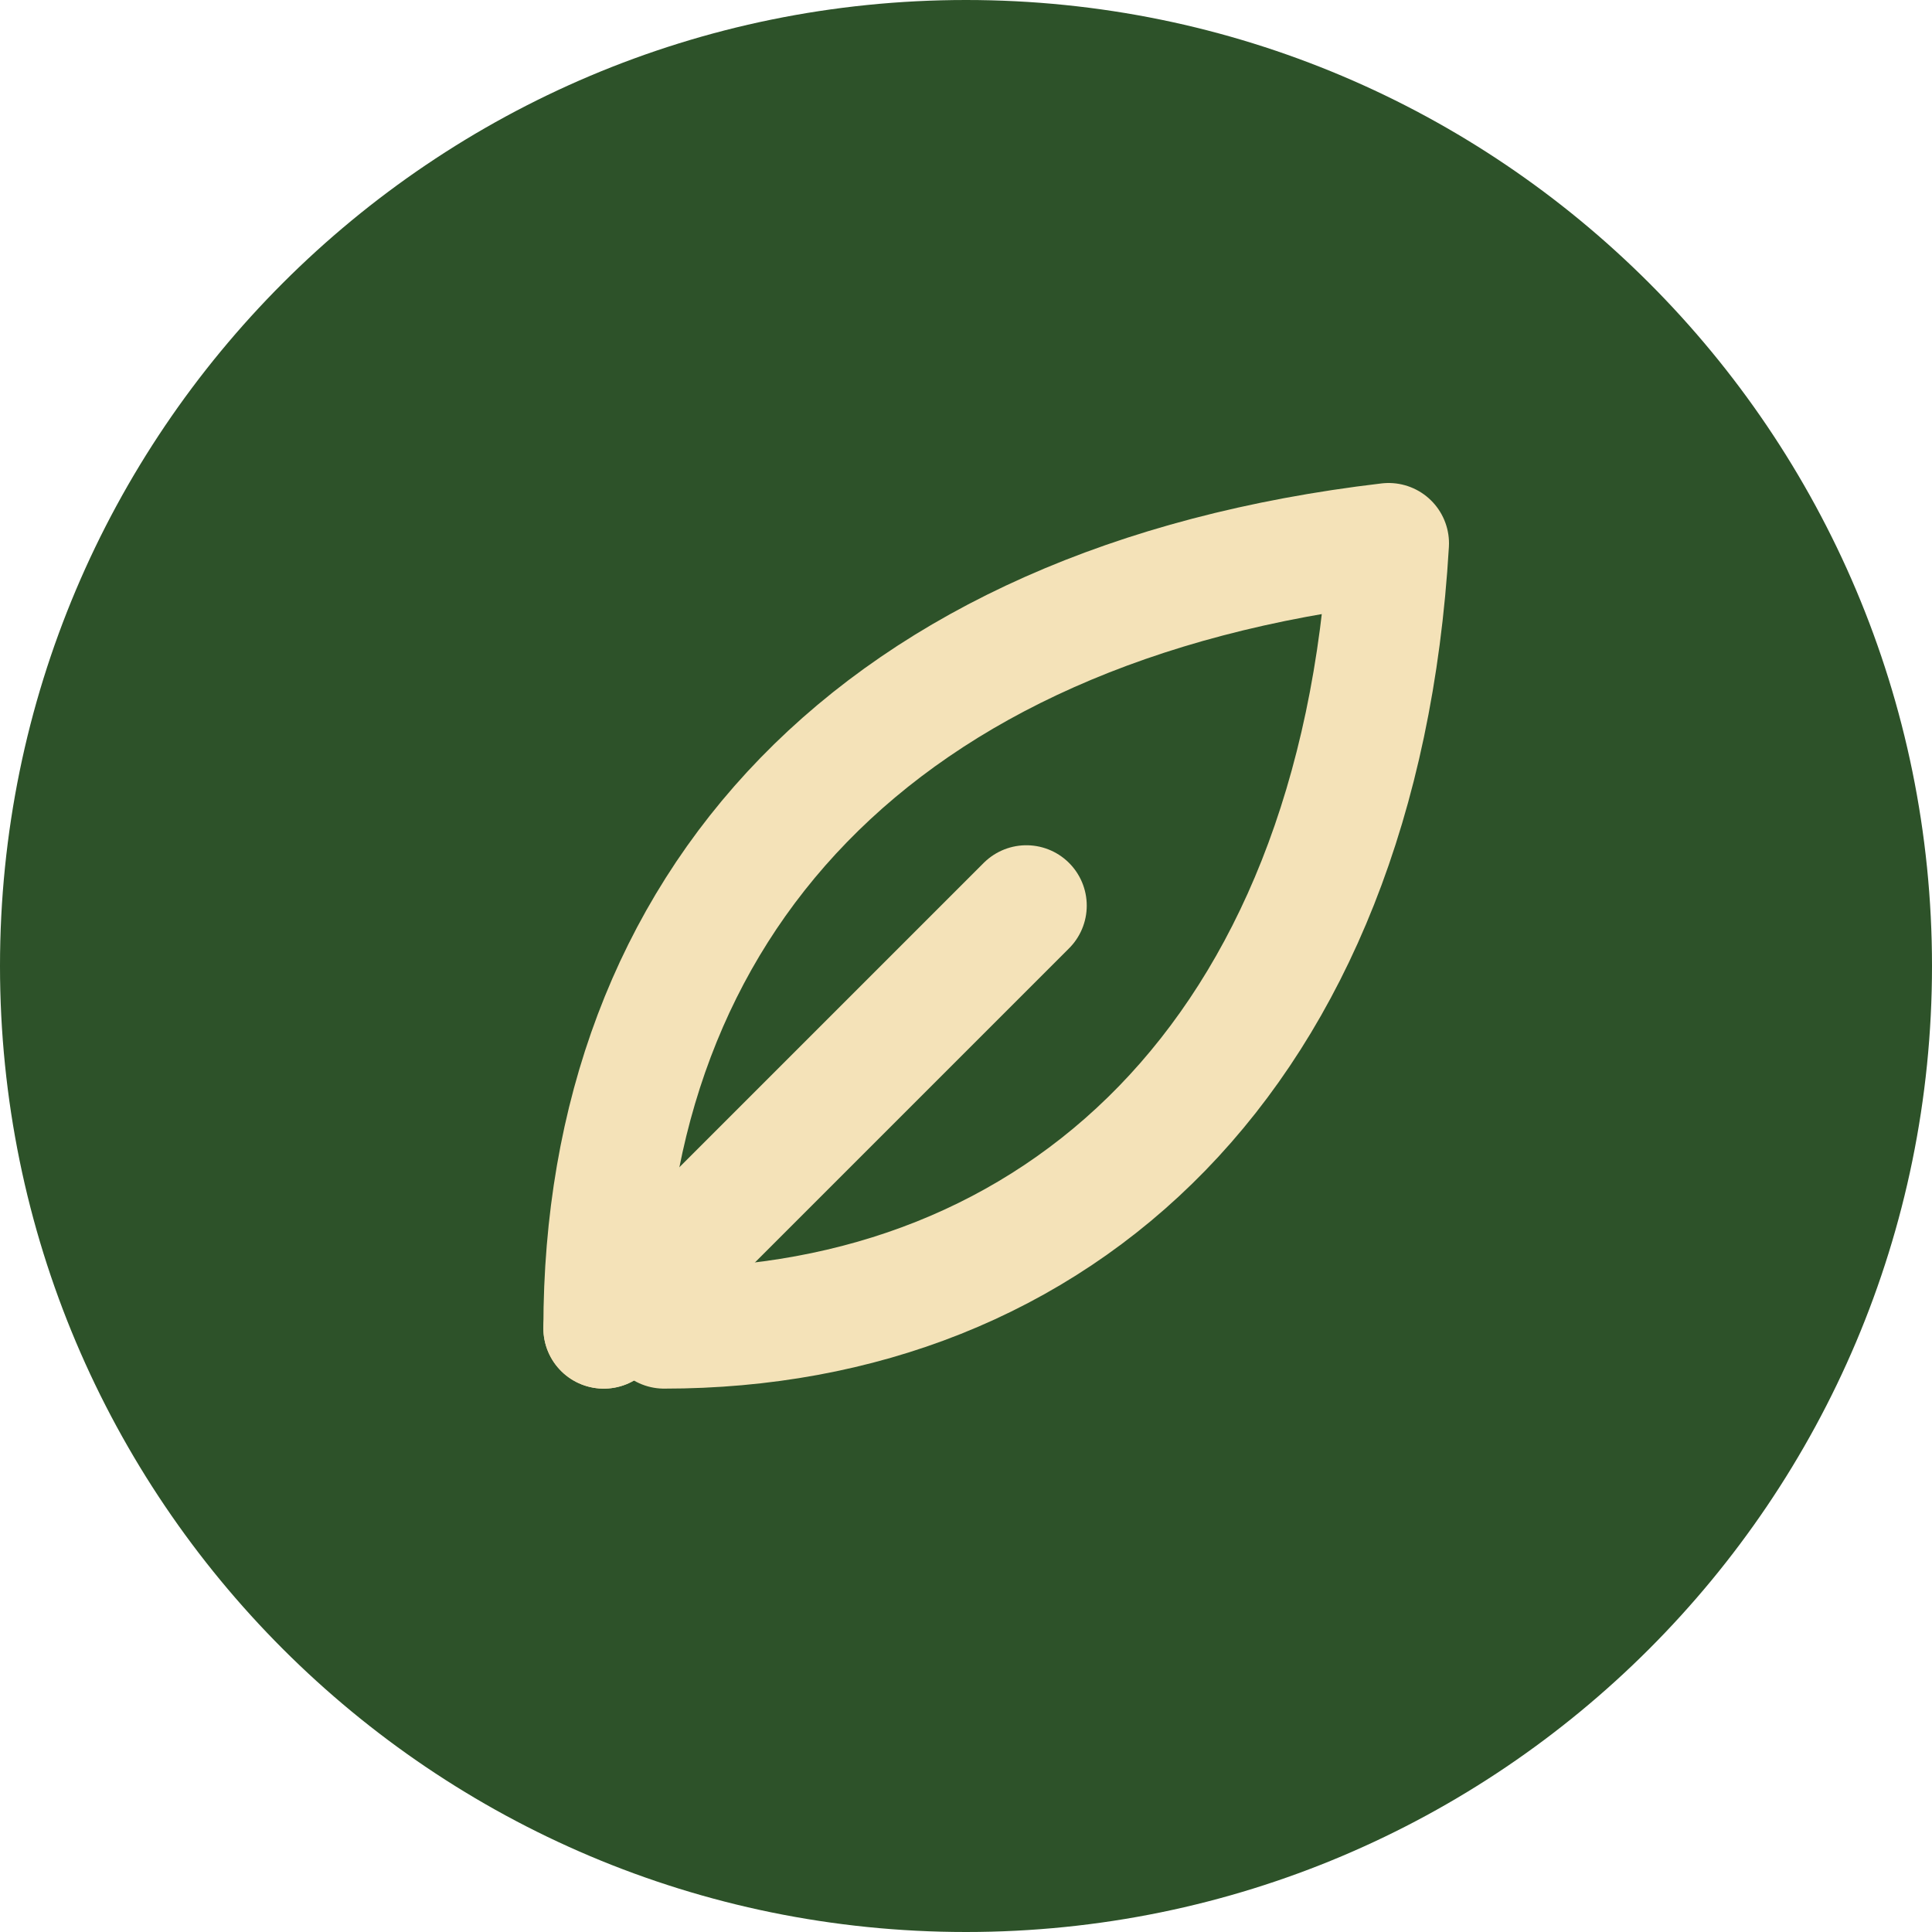
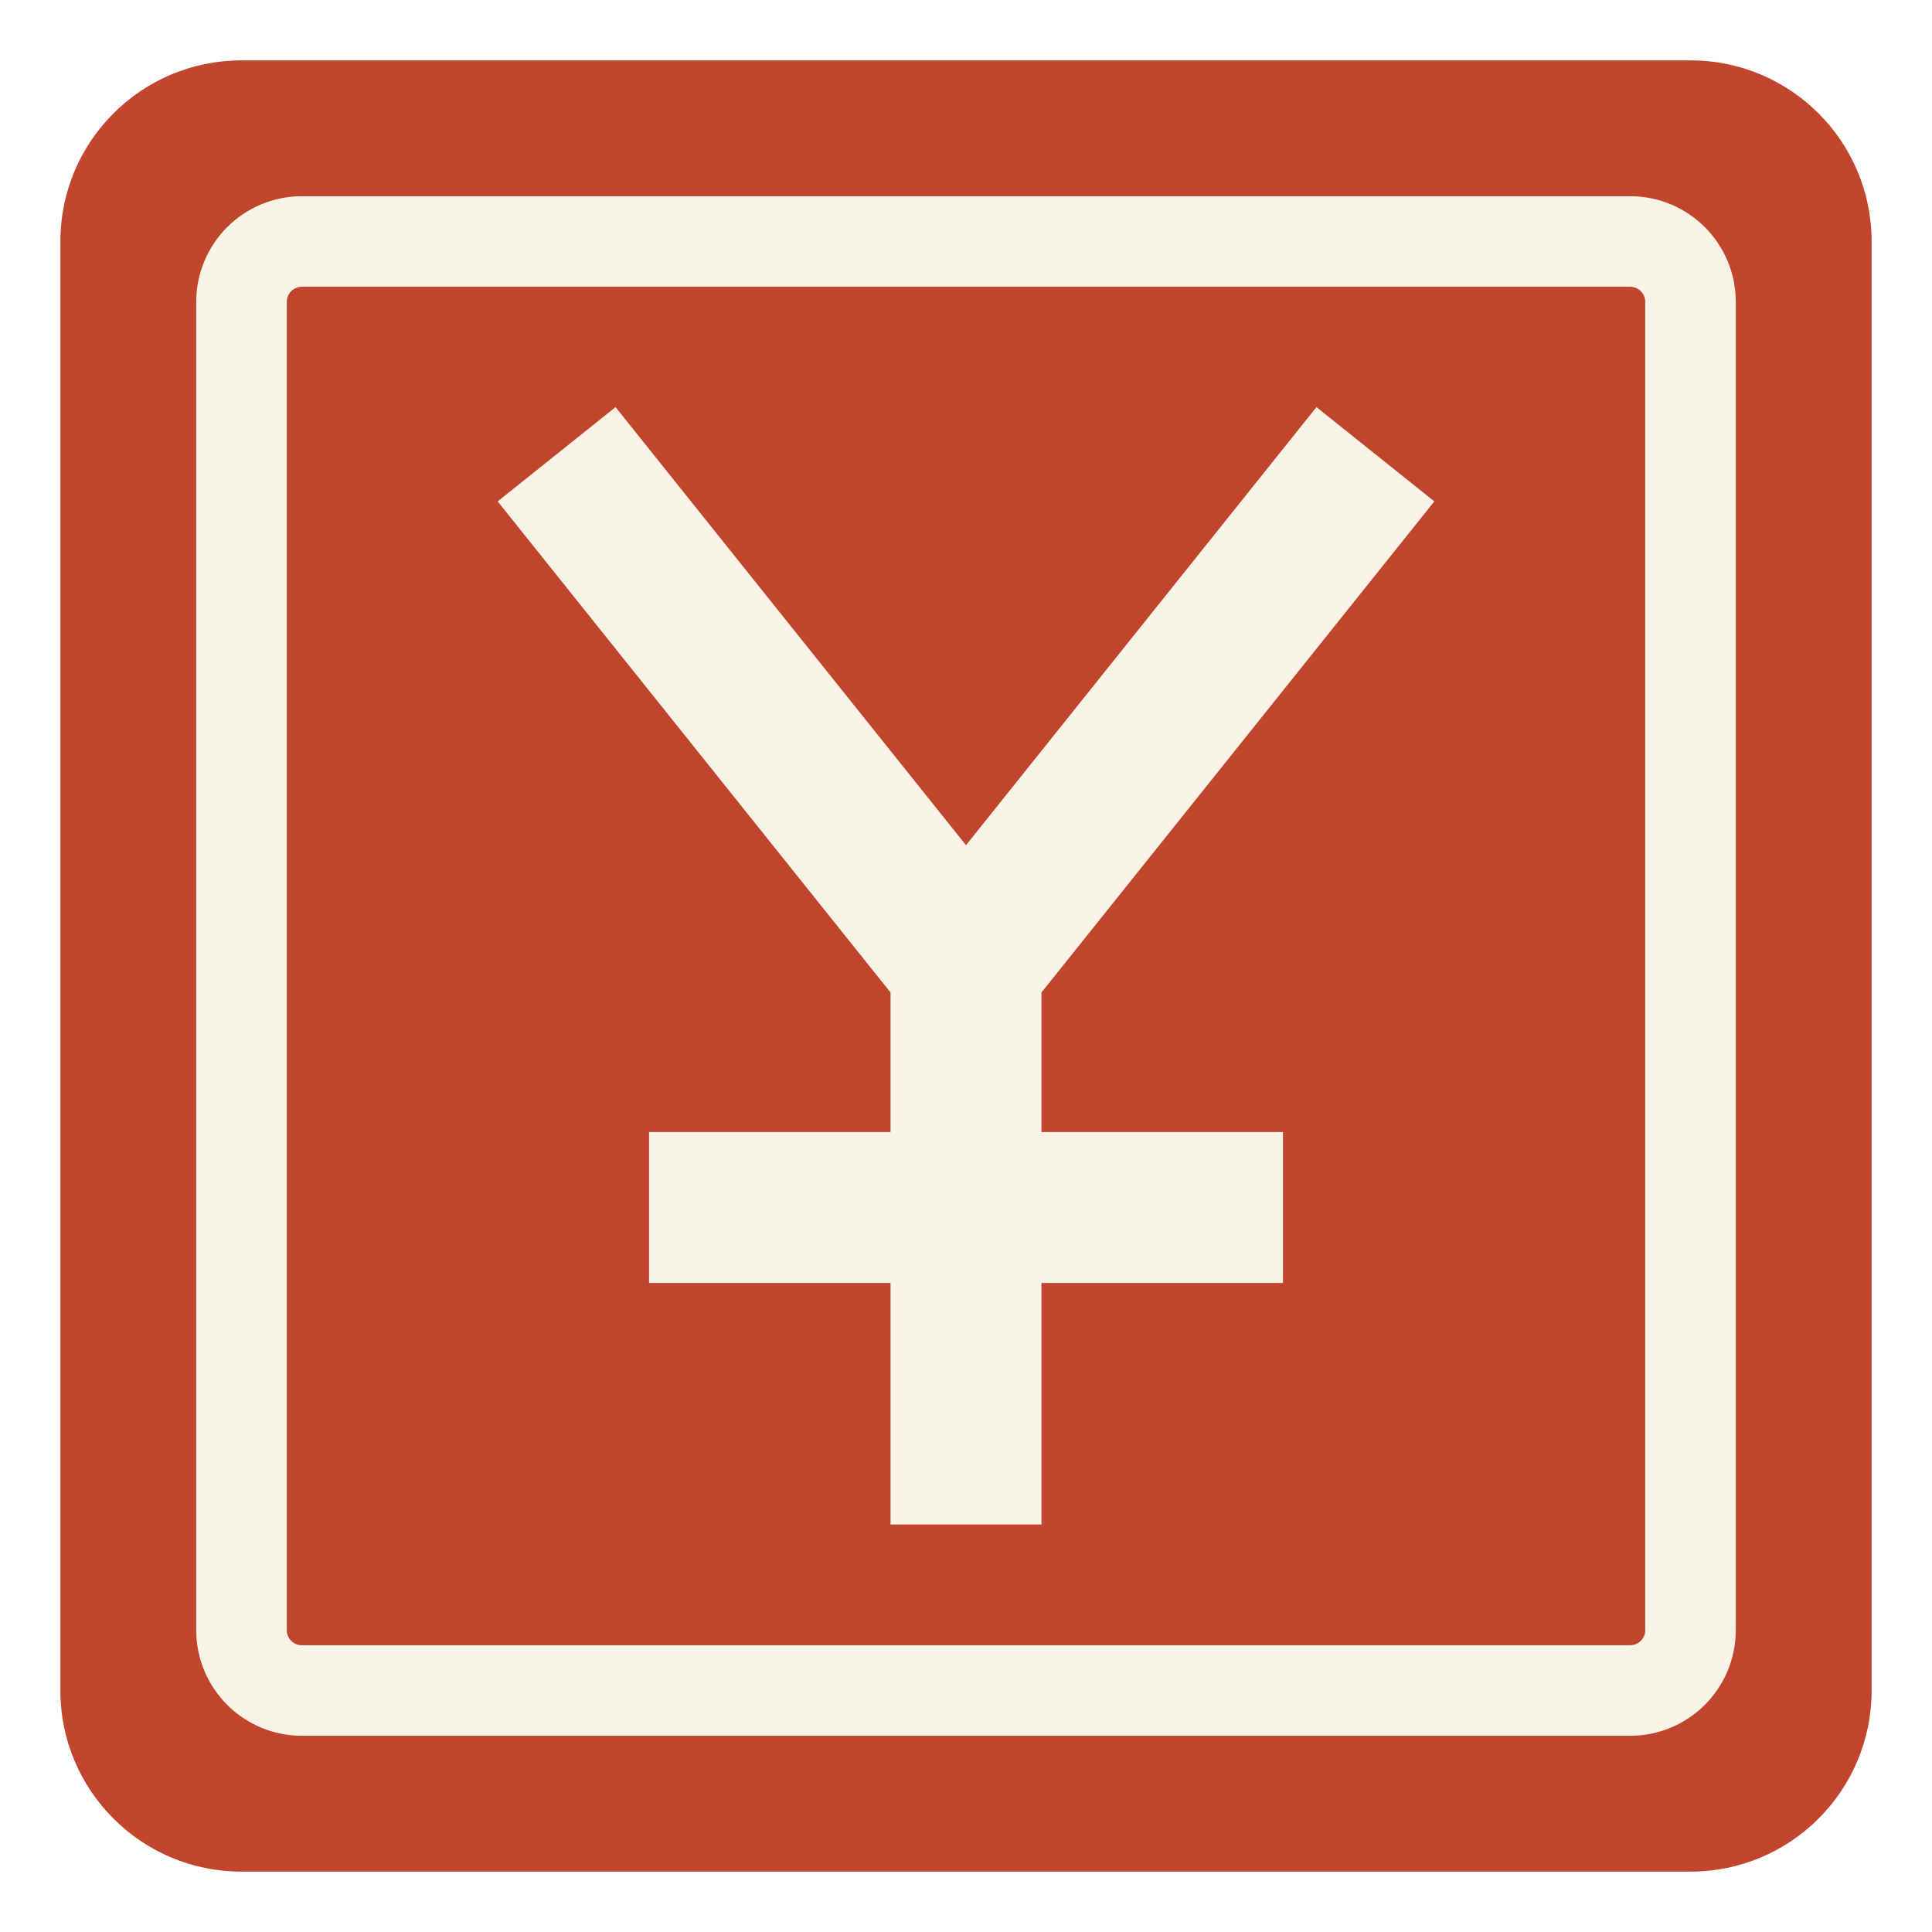
<svg xmlns="http://www.w3.org/2000/svg" viewBox="0 0 64 64">
-   <circle cx="32" cy="32" r="32" fill="#2d5229" />
-   <path d="M20 44c0-14 9-24 26-26-1 17-11 26-24 26" fill="none" stroke="#f4e2b8" stroke-width="4" stroke-linecap="round" stroke-linejoin="round" />
-   <path d="M20 44l14-14" stroke="#f4e2b8" stroke-width="4" stroke-linecap="round" />
+   <rect x="2" y="2" width="60" height="60" rx="6" fill="#c2452d" />
+   <rect x="8" y="8" width="48" height="48" rx="2" fill="none" stroke="#f8f3e7" stroke-width="3" />
+   <path d="M20 17l12 15 12-15M32 32v16M24 40h16" fill="none" stroke="#f8f3e7" stroke-width="5" stroke-linecap="square" />
</svg>
